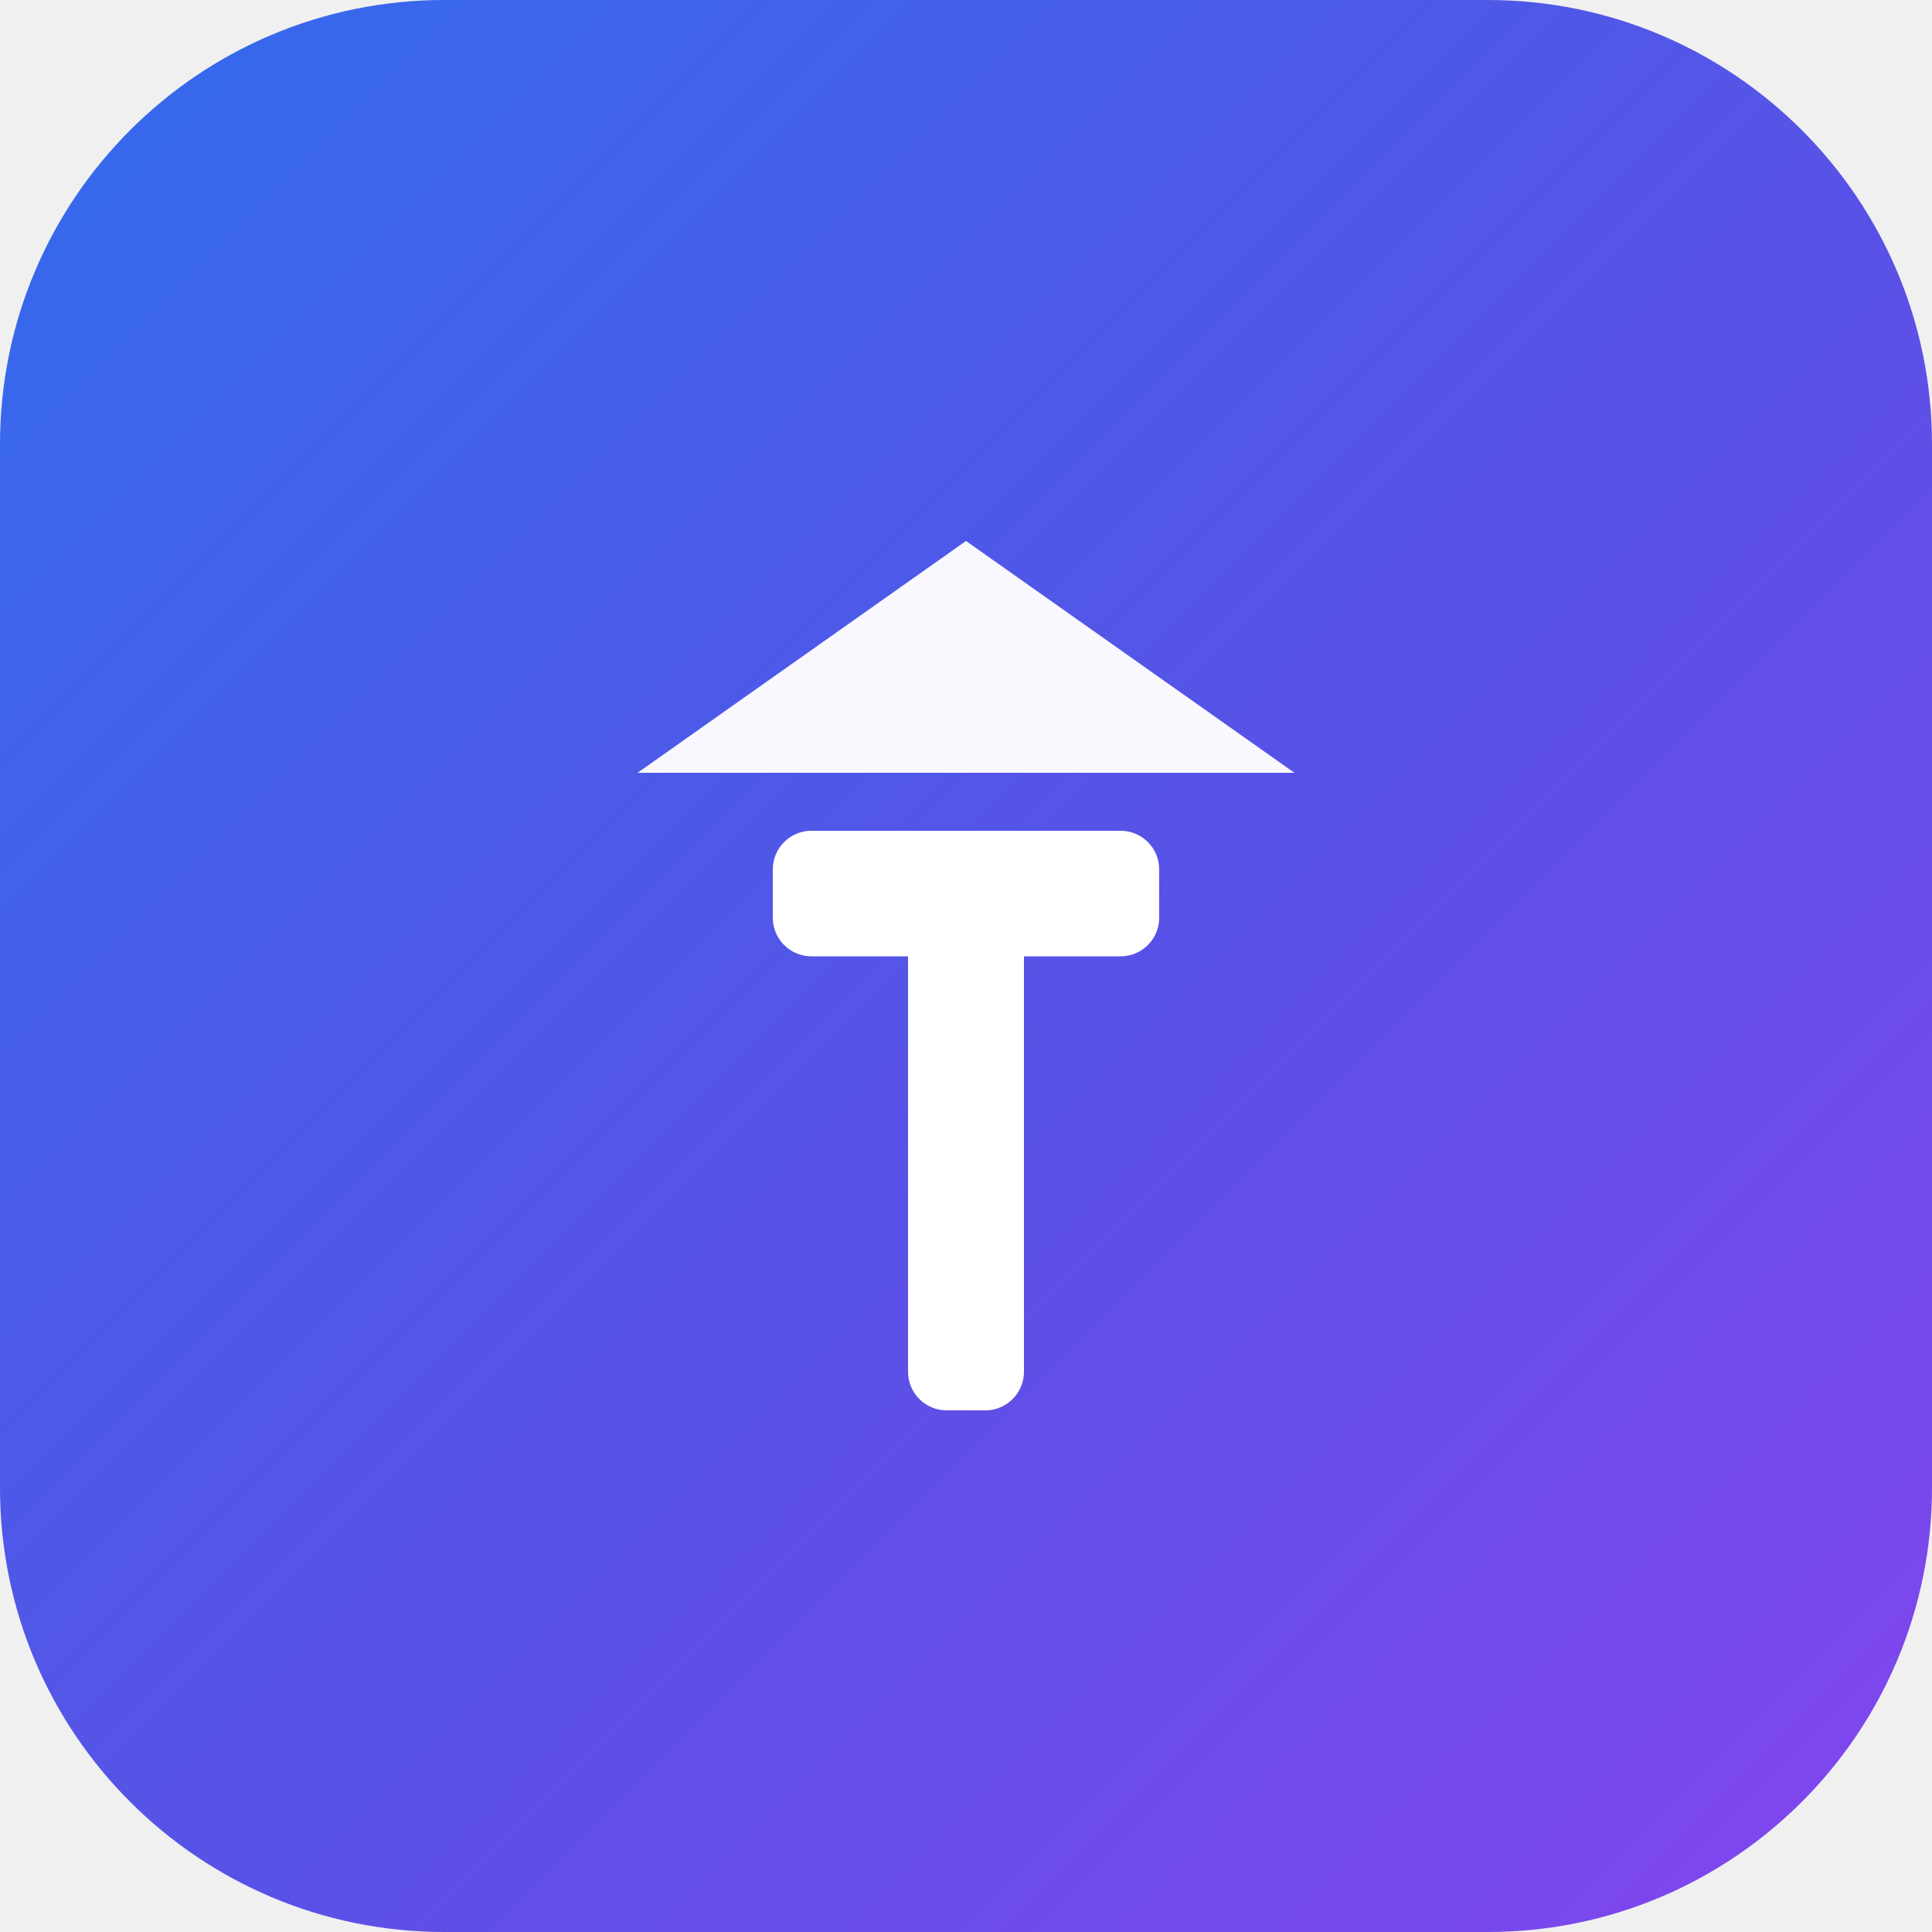
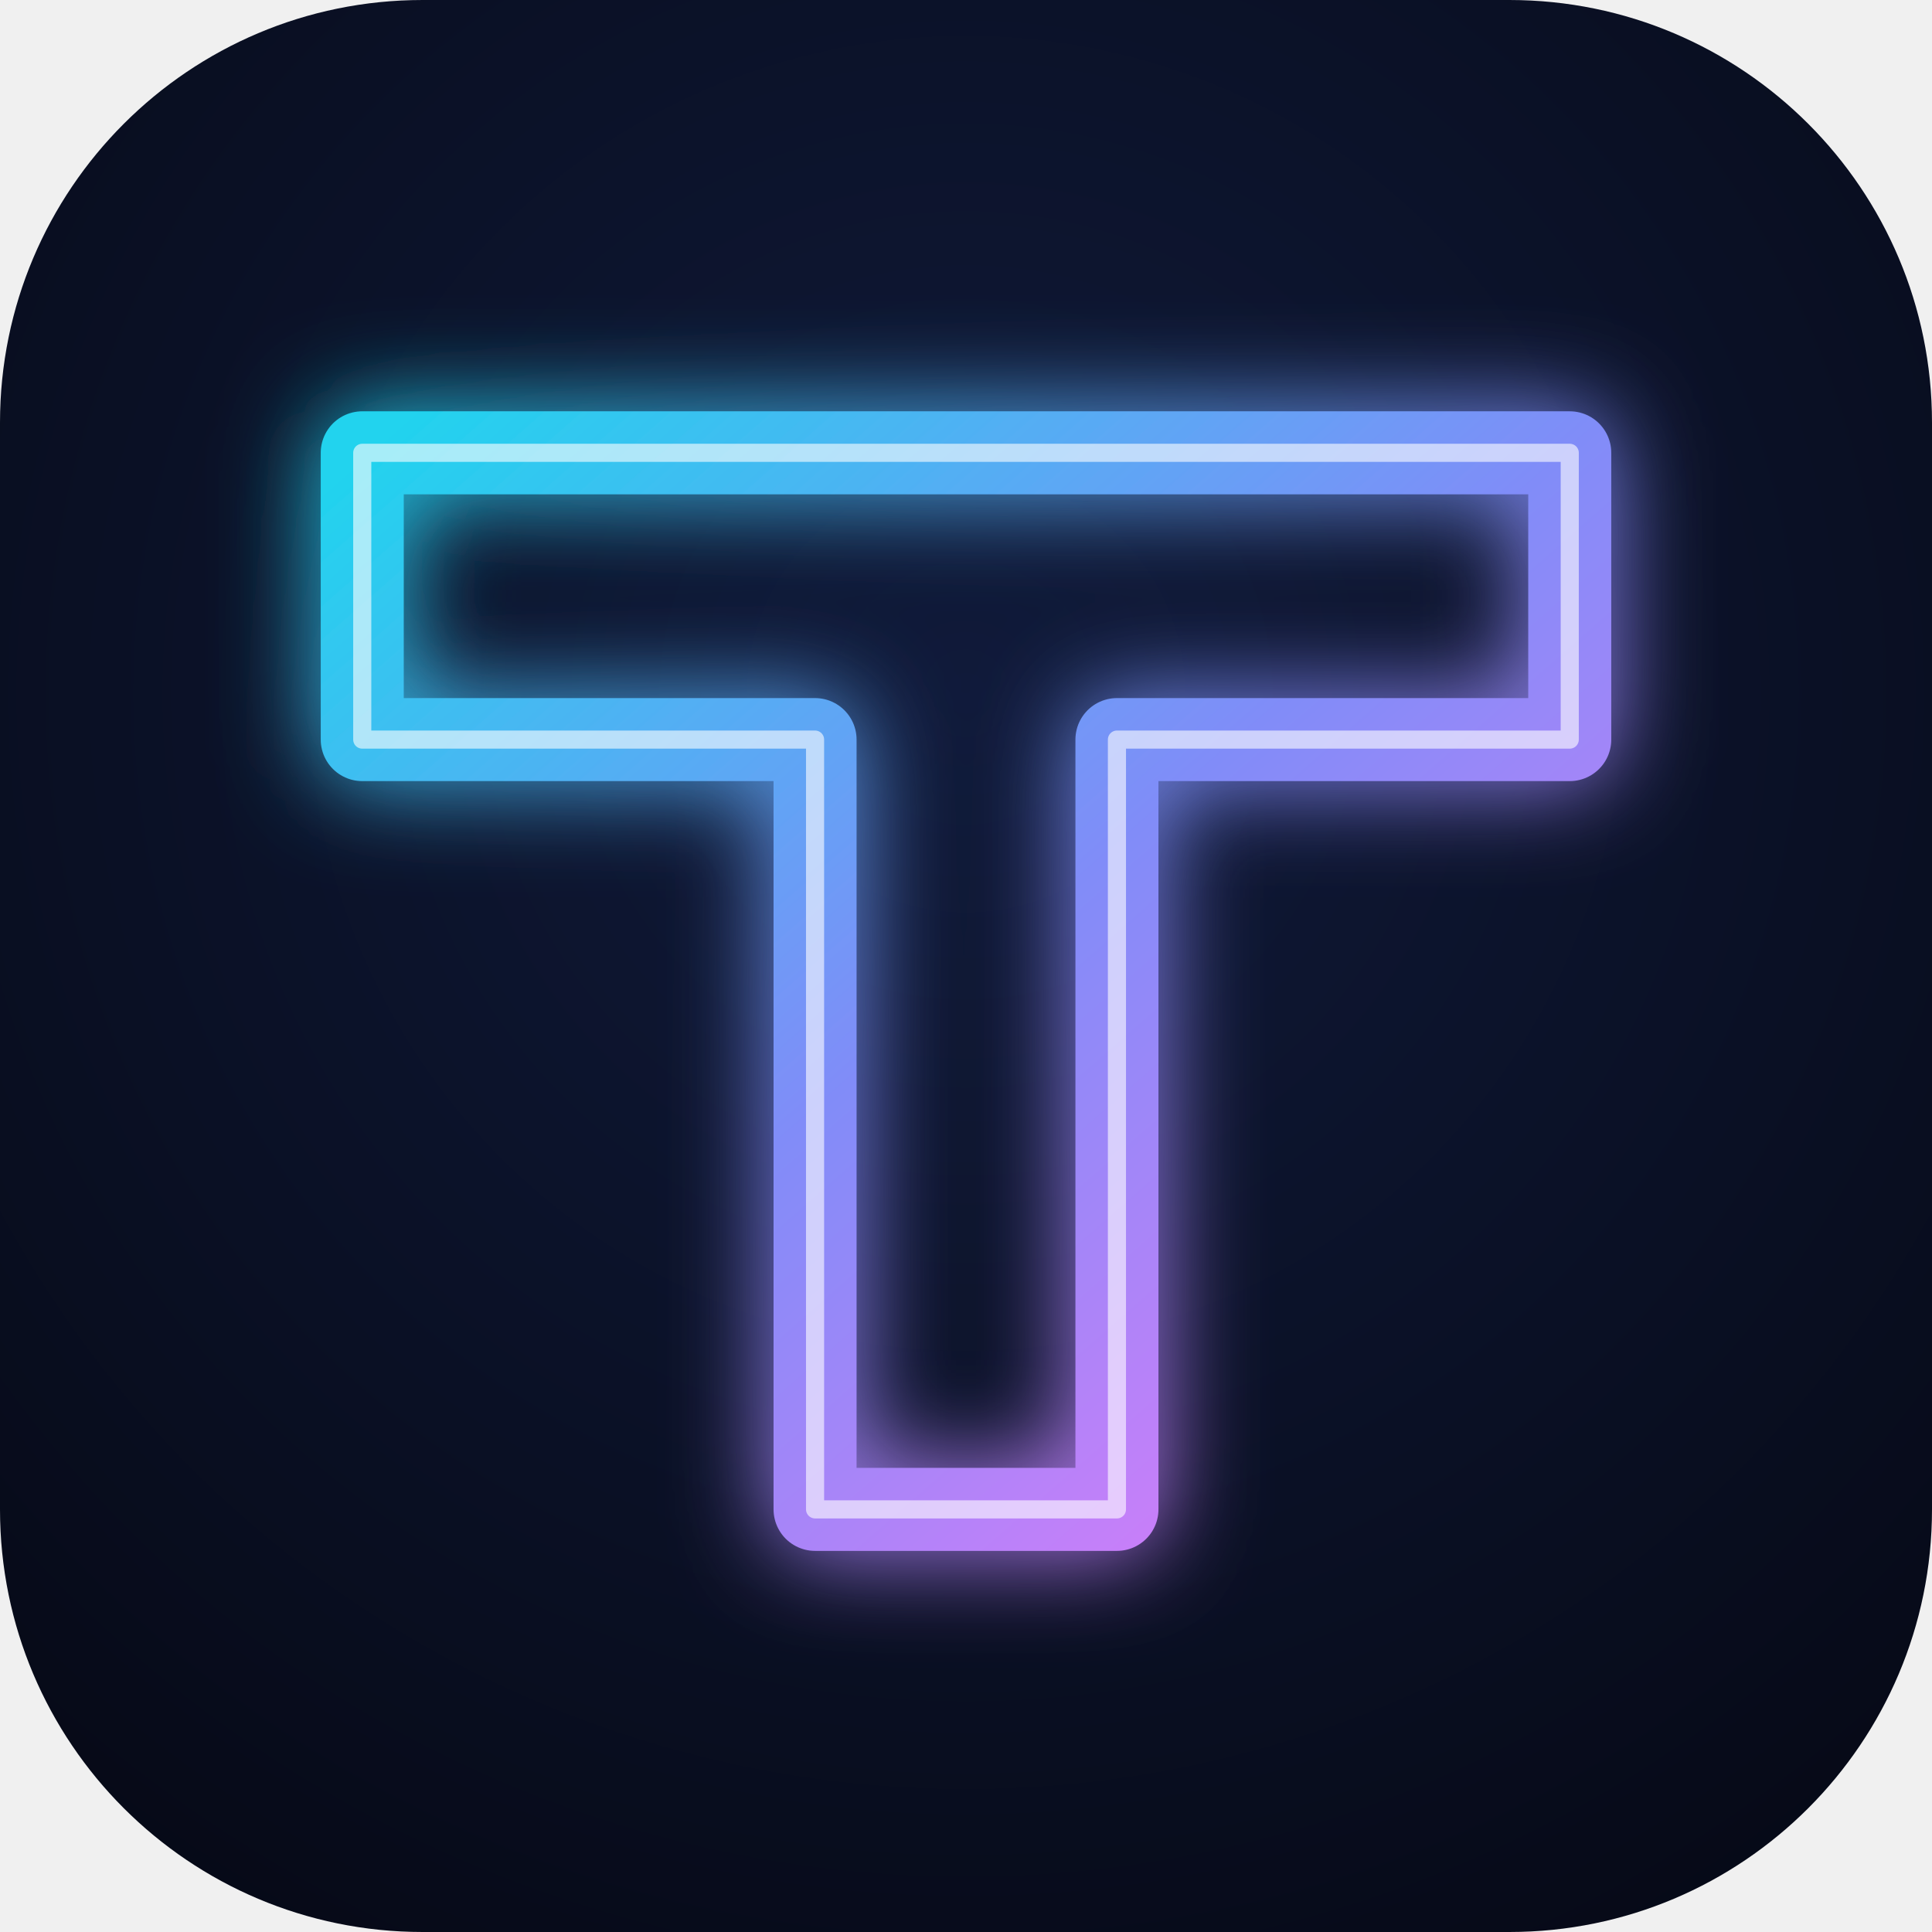
- <svg xmlns="http://www.w3.org/2000/svg" viewBox="0 0 200 200" width="200" height="200" role="img" aria-label="Timmoc 的技术小屋">
+ <svg xmlns="http://www.w3.org/2000/svg" viewBox="0 0 256 256" width="256" height="256" role="img" aria-label="Timmoc 的技术小屋">
  <defs>
-     <linearGradient id="bg" x1="0" y1="0" x2="1" y2="1">
-       <stop offset="0%" stop-color="#2563eb" />
-       <stop offset="55%" stop-color="#4f46e5" />
-       <stop offset="100%" stop-color="#7c3aed" />
+     <radialGradient id="bg" cx="0.5" cy="0.36" r="0.9">
+       <stop offset="0" stop-color="#101a3a" />
+       <stop offset="1" stop-color="#04060f" />
+     </radialGradient>
+     <linearGradient id="neon" x1="0" y1="0" x2="1" y2="1">
+       <stop offset="0" stop-color="#22d3ee" />
+       <stop offset="0.5" stop-color="#818cf8" />
+       <stop offset="1" stop-color="#e879f9" />
    </linearGradient>
+     <filter id="glow" x="-60%" y="-60%" width="220%" height="220%">
+       <feGaussianBlur stdDeviation="6.5" result="b" />
+       <feMerge>
+         <feMergeNode in="b" />
+         <feMergeNode in="SourceGraphic" />
+       </feMerge>
+     </filter>
  </defs>
-   <rect x="0" y="0" width="200" height="200" rx="46" fill="url(#bg)" />
-   <rect x="0" y="0" width="200" height="200" rx="46" fill="#ffffff" opacity="0.06" />
-   <path d="M66 80 L100 56 L134 80 Z" fill="#ffffff" opacity="0.96" />
-   <g fill="#ffffff">
-     <rect x="80" y="86" width="40" height="13" rx="4" />
-     <rect x="94" y="86" width="12" height="60" rx="4" />
-   </g>
+   <rect width="256" height="256" rx="56" fill="url(#bg)" />
+   <path filter="url(#glow)" fill="none" stroke="url(#neon)" stroke-width="11" stroke-linejoin="round" stroke-linecap="round" d="M48 60 H208 V98 H148 V200 H108 V98 H48 Z" />
+   <path fill="none" stroke="#ffffff" stroke-opacity="0.6" stroke-width="2.4" stroke-linejoin="round" stroke-linecap="round" d="M48 60 H208 V98 H148 V200 H108 V98 H48 Z" />
</svg>
